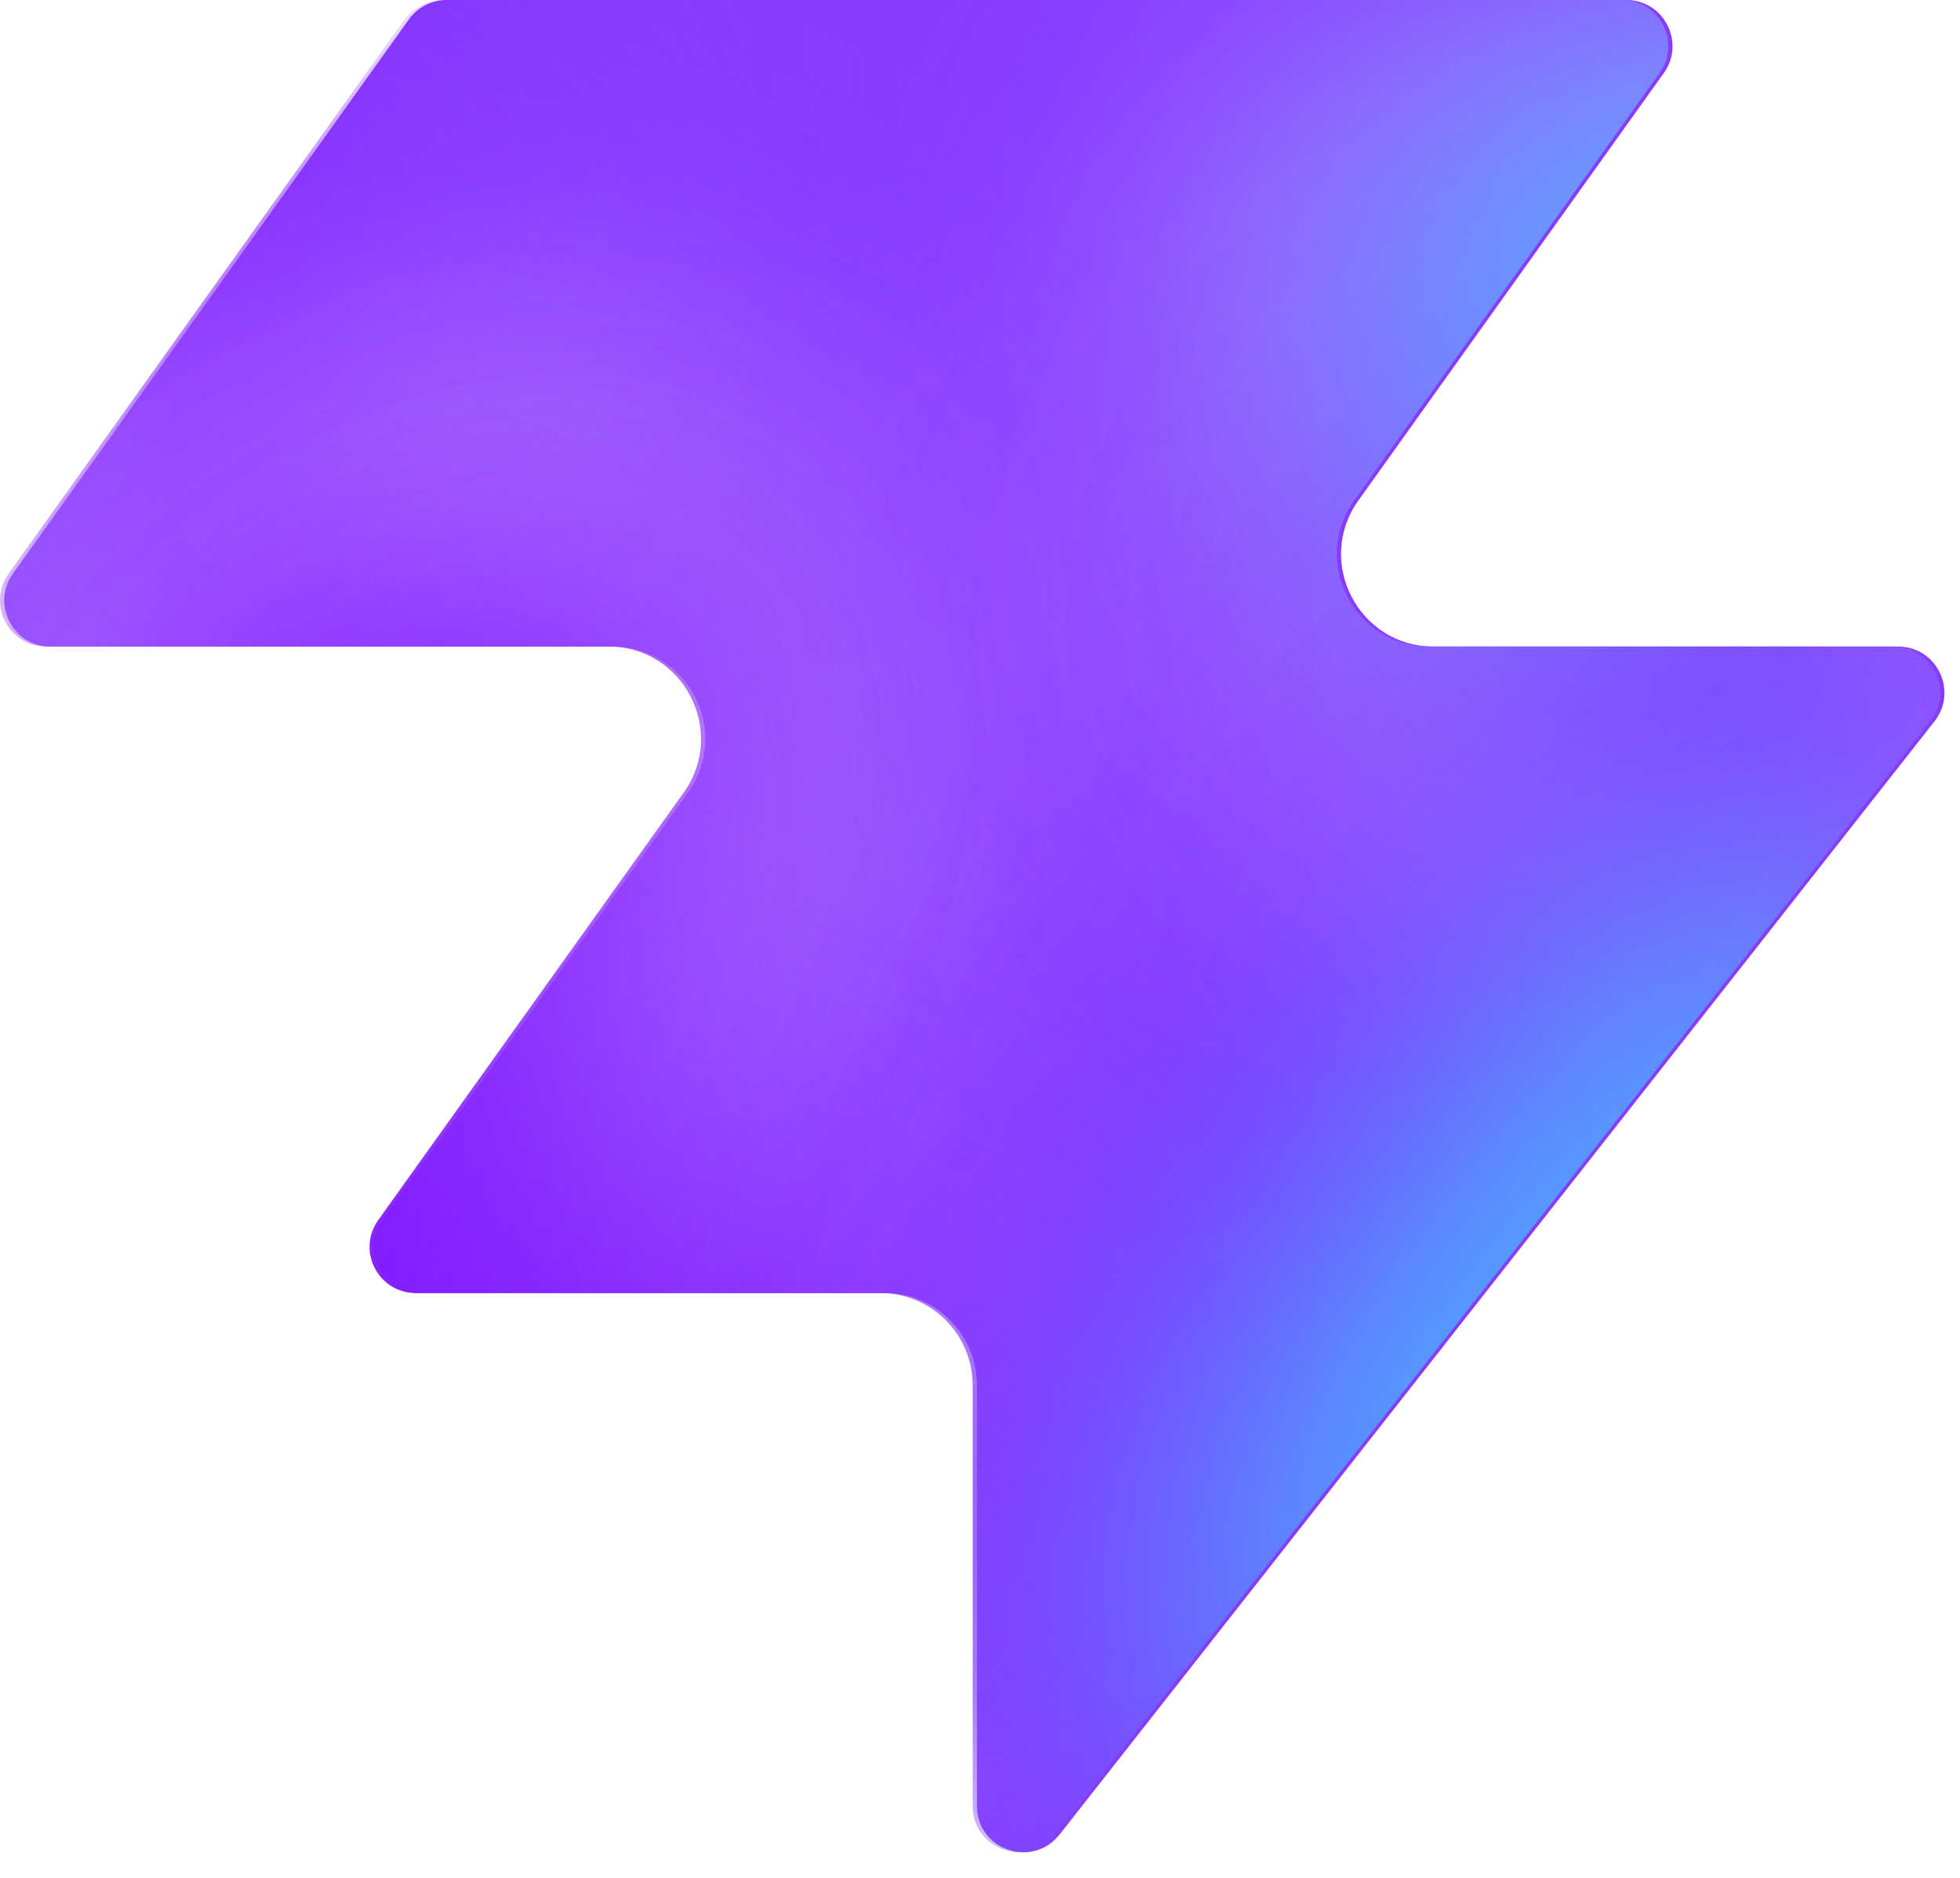
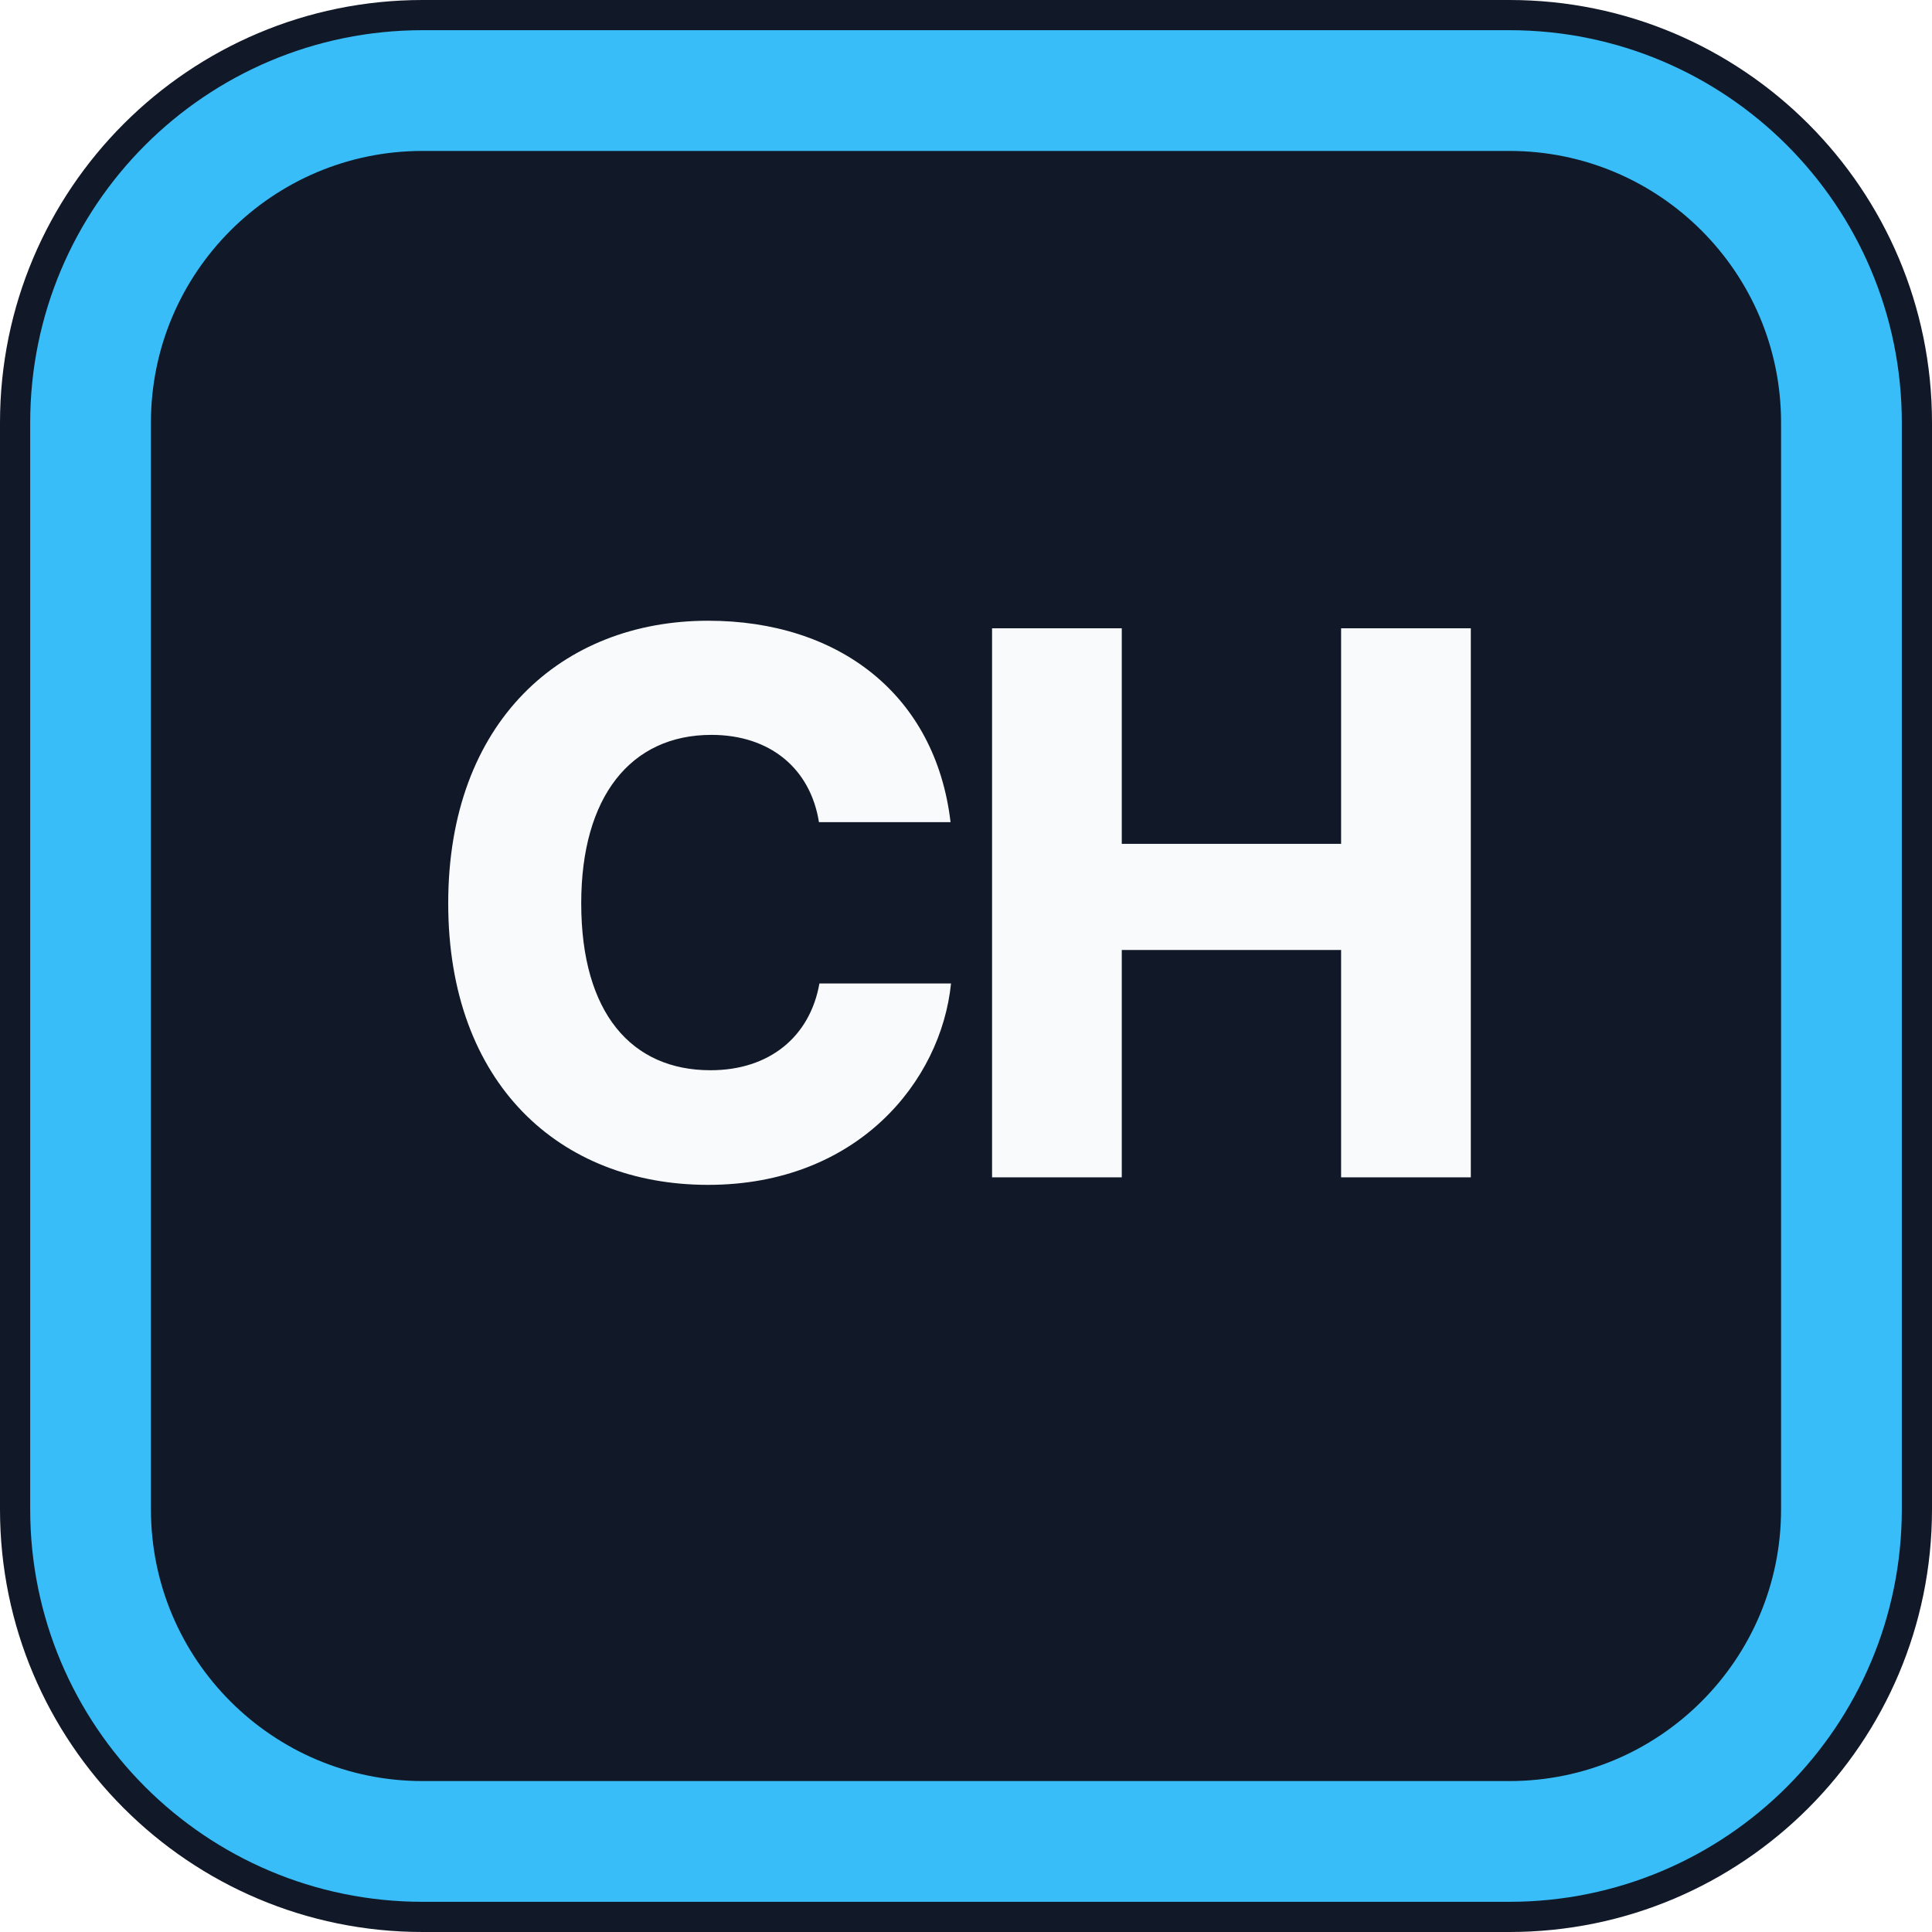
- <svg xmlns="http://www.w3.org/2000/svg" width="48" height="46" fill="none" viewBox="0 0 48 46">
-   <path fill="#863bff" d="M25.946 44.938c-.664.845-2.021.375-2.021-.698V33.937a2.26 2.26 0 0 0-2.262-2.262H10.287c-.92 0-1.456-1.04-.92-1.788l7.48-10.471c1.07-1.497 0-3.578-1.842-3.578H1.237c-.92 0-1.456-1.04-.92-1.788L10.013.474c.214-.297.556-.474.92-.474h28.894c.92 0 1.456 1.04.92 1.788l-7.48 10.471c-1.07 1.498 0 3.579 1.842 3.579h11.377c.943 0 1.473 1.088.89 1.83L25.947 44.94z" style="fill:#863bff;fill:color(display-p3 .525 .23 1);fill-opacity:1" />
-   <mask id="a" width="48" height="46" x="0" y="0" maskUnits="userSpaceOnUse" style="mask-type:alpha">
-     <path fill="#000" d="M25.842 44.938c-.664.844-2.021.375-2.021-.698V33.937a2.26 2.26 0 0 0-2.262-2.262H10.183c-.92 0-1.456-1.04-.92-1.788l7.48-10.471c1.07-1.498 0-3.579-1.842-3.579H1.133c-.92 0-1.456-1.04-.92-1.787L9.91.473c.214-.297.556-.474.92-.474h28.894c.92 0 1.456 1.04.92 1.788l-7.48 10.471c-1.07 1.498 0 3.578 1.842 3.578h11.377c.943 0 1.473 1.088.89 1.832L25.843 44.94z" style="fill:#000;fill-opacity:1" />
-   </mask>
-   <g mask="url(#a)">
-     <g filter="url(#b)">
-       <ellipse cx="5.508" cy="14.704" fill="#ede6ff" rx="5.508" ry="14.704" style="fill:#ede6ff;fill:color(display-p3 .927 .903 1);fill-opacity:1" transform="matrix(.00324 1 1 -.00324 -4.47 31.516)" />
-     </g>
-     <g filter="url(#c)">
-       <ellipse cx="10.399" cy="29.851" fill="#ede6ff" rx="10.399" ry="29.851" style="fill:#ede6ff;fill:color(display-p3 .927 .903 1);fill-opacity:1" transform="matrix(.00324 1 1 -.00324 -39.328 7.883)" />
-     </g>
-     <g filter="url(#d)">
-       <ellipse cx="5.508" cy="30.487" fill="#7e14ff" rx="5.508" ry="30.487" style="fill:#7e14ff;fill:color(display-p3 .492 .077 1);fill-opacity:1" transform="rotate(89.814 -25.913 -14.639)scale(1 -1)" />
-     </g>
-     <g filter="url(#e)">
-       <ellipse cx="5.508" cy="30.599" fill="#7e14ff" rx="5.508" ry="30.599" style="fill:#7e14ff;fill:color(display-p3 .492 .077 1);fill-opacity:1" transform="rotate(89.814 -32.644 -3.334)scale(1 -1)" />
-     </g>
-     <g filter="url(#f)">
-       <ellipse cx="5.508" cy="30.599" fill="#7e14ff" rx="5.508" ry="30.599" style="fill:#7e14ff;fill:color(display-p3 .492 .077 1);fill-opacity:1" transform="matrix(.00324 1 1 -.00324 -34.34 30.47)" />
-     </g>
-     <g filter="url(#g)">
-       <ellipse cx="14.072" cy="22.078" fill="#ede6ff" rx="14.072" ry="22.078" style="fill:#ede6ff;fill:color(display-p3 .927 .903 1);fill-opacity:1" transform="rotate(93.35 24.506 48.493)scale(-1 1)" />
-     </g>
-     <g filter="url(#h)">
-       <ellipse cx="3.47" cy="21.501" fill="#7e14ff" rx="3.47" ry="21.501" style="fill:#7e14ff;fill:color(display-p3 .492 .077 1);fill-opacity:1" transform="rotate(89.009 28.708 47.59)scale(-1 1)" />
-     </g>
-     <g filter="url(#i)">
-       <ellipse cx="3.47" cy="21.501" fill="#7e14ff" rx="3.47" ry="21.501" style="fill:#7e14ff;fill:color(display-p3 .492 .077 1);fill-opacity:1" transform="rotate(89.009 28.708 47.59)scale(-1 1)" />
-     </g>
-     <g filter="url(#j)">
-       <ellipse cx=".387" cy="8.972" fill="#7e14ff" rx="4.407" ry="29.108" style="fill:#7e14ff;fill:color(display-p3 .492 .077 1);fill-opacity:1" transform="rotate(39.51 .387 8.972)" />
-     </g>
-     <g filter="url(#k)">
-       <ellipse cx="47.523" cy="-6.092" fill="#7e14ff" rx="4.407" ry="29.108" style="fill:#7e14ff;fill:color(display-p3 .492 .077 1);fill-opacity:1" transform="rotate(37.892 47.523 -6.092)" />
-     </g>
-     <g filter="url(#l)">
-       <ellipse cx="41.412" cy="6.333" fill="#47bfff" rx="5.971" ry="9.665" style="fill:#47bfff;fill:color(display-p3 .28 .748 1);fill-opacity:1" transform="rotate(37.892 41.412 6.333)" />
-     </g>
-     <g filter="url(#m)">
-       <ellipse cx="-1.879" cy="38.332" fill="#7e14ff" rx="4.407" ry="29.108" style="fill:#7e14ff;fill:color(display-p3 .492 .077 1);fill-opacity:1" transform="rotate(37.892 -1.88 38.332)" />
-     </g>
-     <g filter="url(#n)">
-       <ellipse cx="-1.879" cy="38.332" fill="#7e14ff" rx="4.407" ry="29.108" style="fill:#7e14ff;fill:color(display-p3 .492 .077 1);fill-opacity:1" transform="rotate(37.892 -1.88 38.332)" />
-     </g>
-     <g filter="url(#o)">
-       <ellipse cx="35.651" cy="29.907" fill="#7e14ff" rx="4.407" ry="29.108" style="fill:#7e14ff;fill:color(display-p3 .492 .077 1);fill-opacity:1" transform="rotate(37.892 35.651 29.907)" />
-     </g>
-     <g filter="url(#p)">
-       <ellipse cx="38.418" cy="32.4" fill="#47bfff" rx="5.971" ry="15.297" style="fill:#47bfff;fill:color(display-p3 .28 .748 1);fill-opacity:1" transform="rotate(37.892 38.418 32.4)" />
-     </g>
-   </g>
-   <defs>
-     <filter id="b" width="60.045" height="41.654" x="-19.77" y="16.149" color-interpolation-filters="sRGB" filterUnits="userSpaceOnUse">
-       <feFlood flood-opacity="0" result="BackgroundImageFix" />
-       <feBlend in="SourceGraphic" in2="BackgroundImageFix" result="shape" />
-       <feGaussianBlur result="effect1_foregroundBlur_2002_17158" stdDeviation="7.659" />
-     </filter>
-     <filter id="c" width="90.34" height="51.437" x="-54.613" y="-7.533" color-interpolation-filters="sRGB" filterUnits="userSpaceOnUse">
-       <feFlood flood-opacity="0" result="BackgroundImageFix" />
-       <feBlend in="SourceGraphic" in2="BackgroundImageFix" result="shape" />
-       <feGaussianBlur result="effect1_foregroundBlur_2002_17158" stdDeviation="7.659" />
-     </filter>
-     <filter id="d" width="79.355" height="29.4" x="-49.64" y="2.03" color-interpolation-filters="sRGB" filterUnits="userSpaceOnUse">
-       <feFlood flood-opacity="0" result="BackgroundImageFix" />
-       <feBlend in="SourceGraphic" in2="BackgroundImageFix" result="shape" />
-       <feGaussianBlur result="effect1_foregroundBlur_2002_17158" stdDeviation="4.596" />
-     </filter>
-     <filter id="e" width="79.579" height="29.4" x="-45.045" y="20.029" color-interpolation-filters="sRGB" filterUnits="userSpaceOnUse">
-       <feFlood flood-opacity="0" result="BackgroundImageFix" />
-       <feBlend in="SourceGraphic" in2="BackgroundImageFix" result="shape" />
-       <feGaussianBlur result="effect1_foregroundBlur_2002_17158" stdDeviation="4.596" />
-     </filter>
-     <filter id="f" width="79.579" height="29.4" x="-43.513" y="21.178" color-interpolation-filters="sRGB" filterUnits="userSpaceOnUse">
-       <feFlood flood-opacity="0" result="BackgroundImageFix" />
-       <feBlend in="SourceGraphic" in2="BackgroundImageFix" result="shape" />
-       <feGaussianBlur result="effect1_foregroundBlur_2002_17158" stdDeviation="4.596" />
-     </filter>
-     <filter id="g" width="74.749" height="58.852" x="15.756" y="-17.901" color-interpolation-filters="sRGB" filterUnits="userSpaceOnUse">
-       <feFlood flood-opacity="0" result="BackgroundImageFix" />
-       <feBlend in="SourceGraphic" in2="BackgroundImageFix" result="shape" />
-       <feGaussianBlur result="effect1_foregroundBlur_2002_17158" stdDeviation="7.659" />
-     </filter>
-     <filter id="h" width="61.377" height="25.362" x="23.548" y="2.284" color-interpolation-filters="sRGB" filterUnits="userSpaceOnUse">
-       <feFlood flood-opacity="0" result="BackgroundImageFix" />
-       <feBlend in="SourceGraphic" in2="BackgroundImageFix" result="shape" />
-       <feGaussianBlur result="effect1_foregroundBlur_2002_17158" stdDeviation="4.596" />
-     </filter>
-     <filter id="i" width="61.377" height="25.362" x="23.548" y="2.284" color-interpolation-filters="sRGB" filterUnits="userSpaceOnUse">
-       <feFlood flood-opacity="0" result="BackgroundImageFix" />
-       <feBlend in="SourceGraphic" in2="BackgroundImageFix" result="shape" />
-       <feGaussianBlur result="effect1_foregroundBlur_2002_17158" stdDeviation="4.596" />
-     </filter>
-     <filter id="j" width="56.045" height="63.649" x="-27.636" y="-22.853" color-interpolation-filters="sRGB" filterUnits="userSpaceOnUse">
-       <feFlood flood-opacity="0" result="BackgroundImageFix" />
-       <feBlend in="SourceGraphic" in2="BackgroundImageFix" result="shape" />
-       <feGaussianBlur result="effect1_foregroundBlur_2002_17158" stdDeviation="4.596" />
-     </filter>
-     <filter id="k" width="54.814" height="64.646" x="20.116" y="-38.415" color-interpolation-filters="sRGB" filterUnits="userSpaceOnUse">
-       <feFlood flood-opacity="0" result="BackgroundImageFix" />
-       <feBlend in="SourceGraphic" in2="BackgroundImageFix" result="shape" />
-       <feGaussianBlur result="effect1_foregroundBlur_2002_17158" stdDeviation="4.596" />
-     </filter>
-     <filter id="l" width="33.541" height="35.313" x="24.641" y="-11.323" color-interpolation-filters="sRGB" filterUnits="userSpaceOnUse">
-       <feFlood flood-opacity="0" result="BackgroundImageFix" />
-       <feBlend in="SourceGraphic" in2="BackgroundImageFix" result="shape" />
-       <feGaussianBlur result="effect1_foregroundBlur_2002_17158" stdDeviation="4.596" />
-     </filter>
-     <filter id="m" width="54.814" height="64.646" x="-29.286" y="6.009" color-interpolation-filters="sRGB" filterUnits="userSpaceOnUse">
-       <feFlood flood-opacity="0" result="BackgroundImageFix" />
-       <feBlend in="SourceGraphic" in2="BackgroundImageFix" result="shape" />
-       <feGaussianBlur result="effect1_foregroundBlur_2002_17158" stdDeviation="4.596" />
-     </filter>
-     <filter id="n" width="54.814" height="64.646" x="-29.286" y="6.009" color-interpolation-filters="sRGB" filterUnits="userSpaceOnUse">
-       <feFlood flood-opacity="0" result="BackgroundImageFix" />
-       <feBlend in="SourceGraphic" in2="BackgroundImageFix" result="shape" />
-       <feGaussianBlur result="effect1_foregroundBlur_2002_17158" stdDeviation="4.596" />
-     </filter>
-     <filter id="o" width="54.814" height="64.646" x="8.244" y="-2.416" color-interpolation-filters="sRGB" filterUnits="userSpaceOnUse">
-       <feFlood flood-opacity="0" result="BackgroundImageFix" />
-       <feBlend in="SourceGraphic" in2="BackgroundImageFix" result="shape" />
-       <feGaussianBlur result="effect1_foregroundBlur_2002_17158" stdDeviation="4.596" />
-     </filter>
-     <filter id="p" width="39.409" height="43.623" x="18.713" y="10.588" color-interpolation-filters="sRGB" filterUnits="userSpaceOnUse">
-       <feFlood flood-opacity="0" result="BackgroundImageFix" />
-       <feBlend in="SourceGraphic" in2="BackgroundImageFix" result="shape" />
-       <feGaussianBlur result="effect1_foregroundBlur_2002_17158" stdDeviation="4.596" />
-     </filter>
-   </defs>
+ <svg xmlns="http://www.w3.org/2000/svg" viewBox="0 0 64 64" role="img" aria-labelledby="title">
+   <rect width="64" height="64" rx="14" fill="#111827" />
+   <rect x="3" y="3" width="58" height="58" rx="11" fill="none" stroke="#38bdf8" stroke-width="4" />
+   <text x="32" y="39" fill="#f8fafc" font-family="Inter, ui-sans-serif, system-ui, -apple-system, BlinkMacSystemFont, 'Segoe UI', sans-serif" font-size="25" font-weight="800" letter-spacing="-1" text-anchor="middle">CH</text>
</svg>
